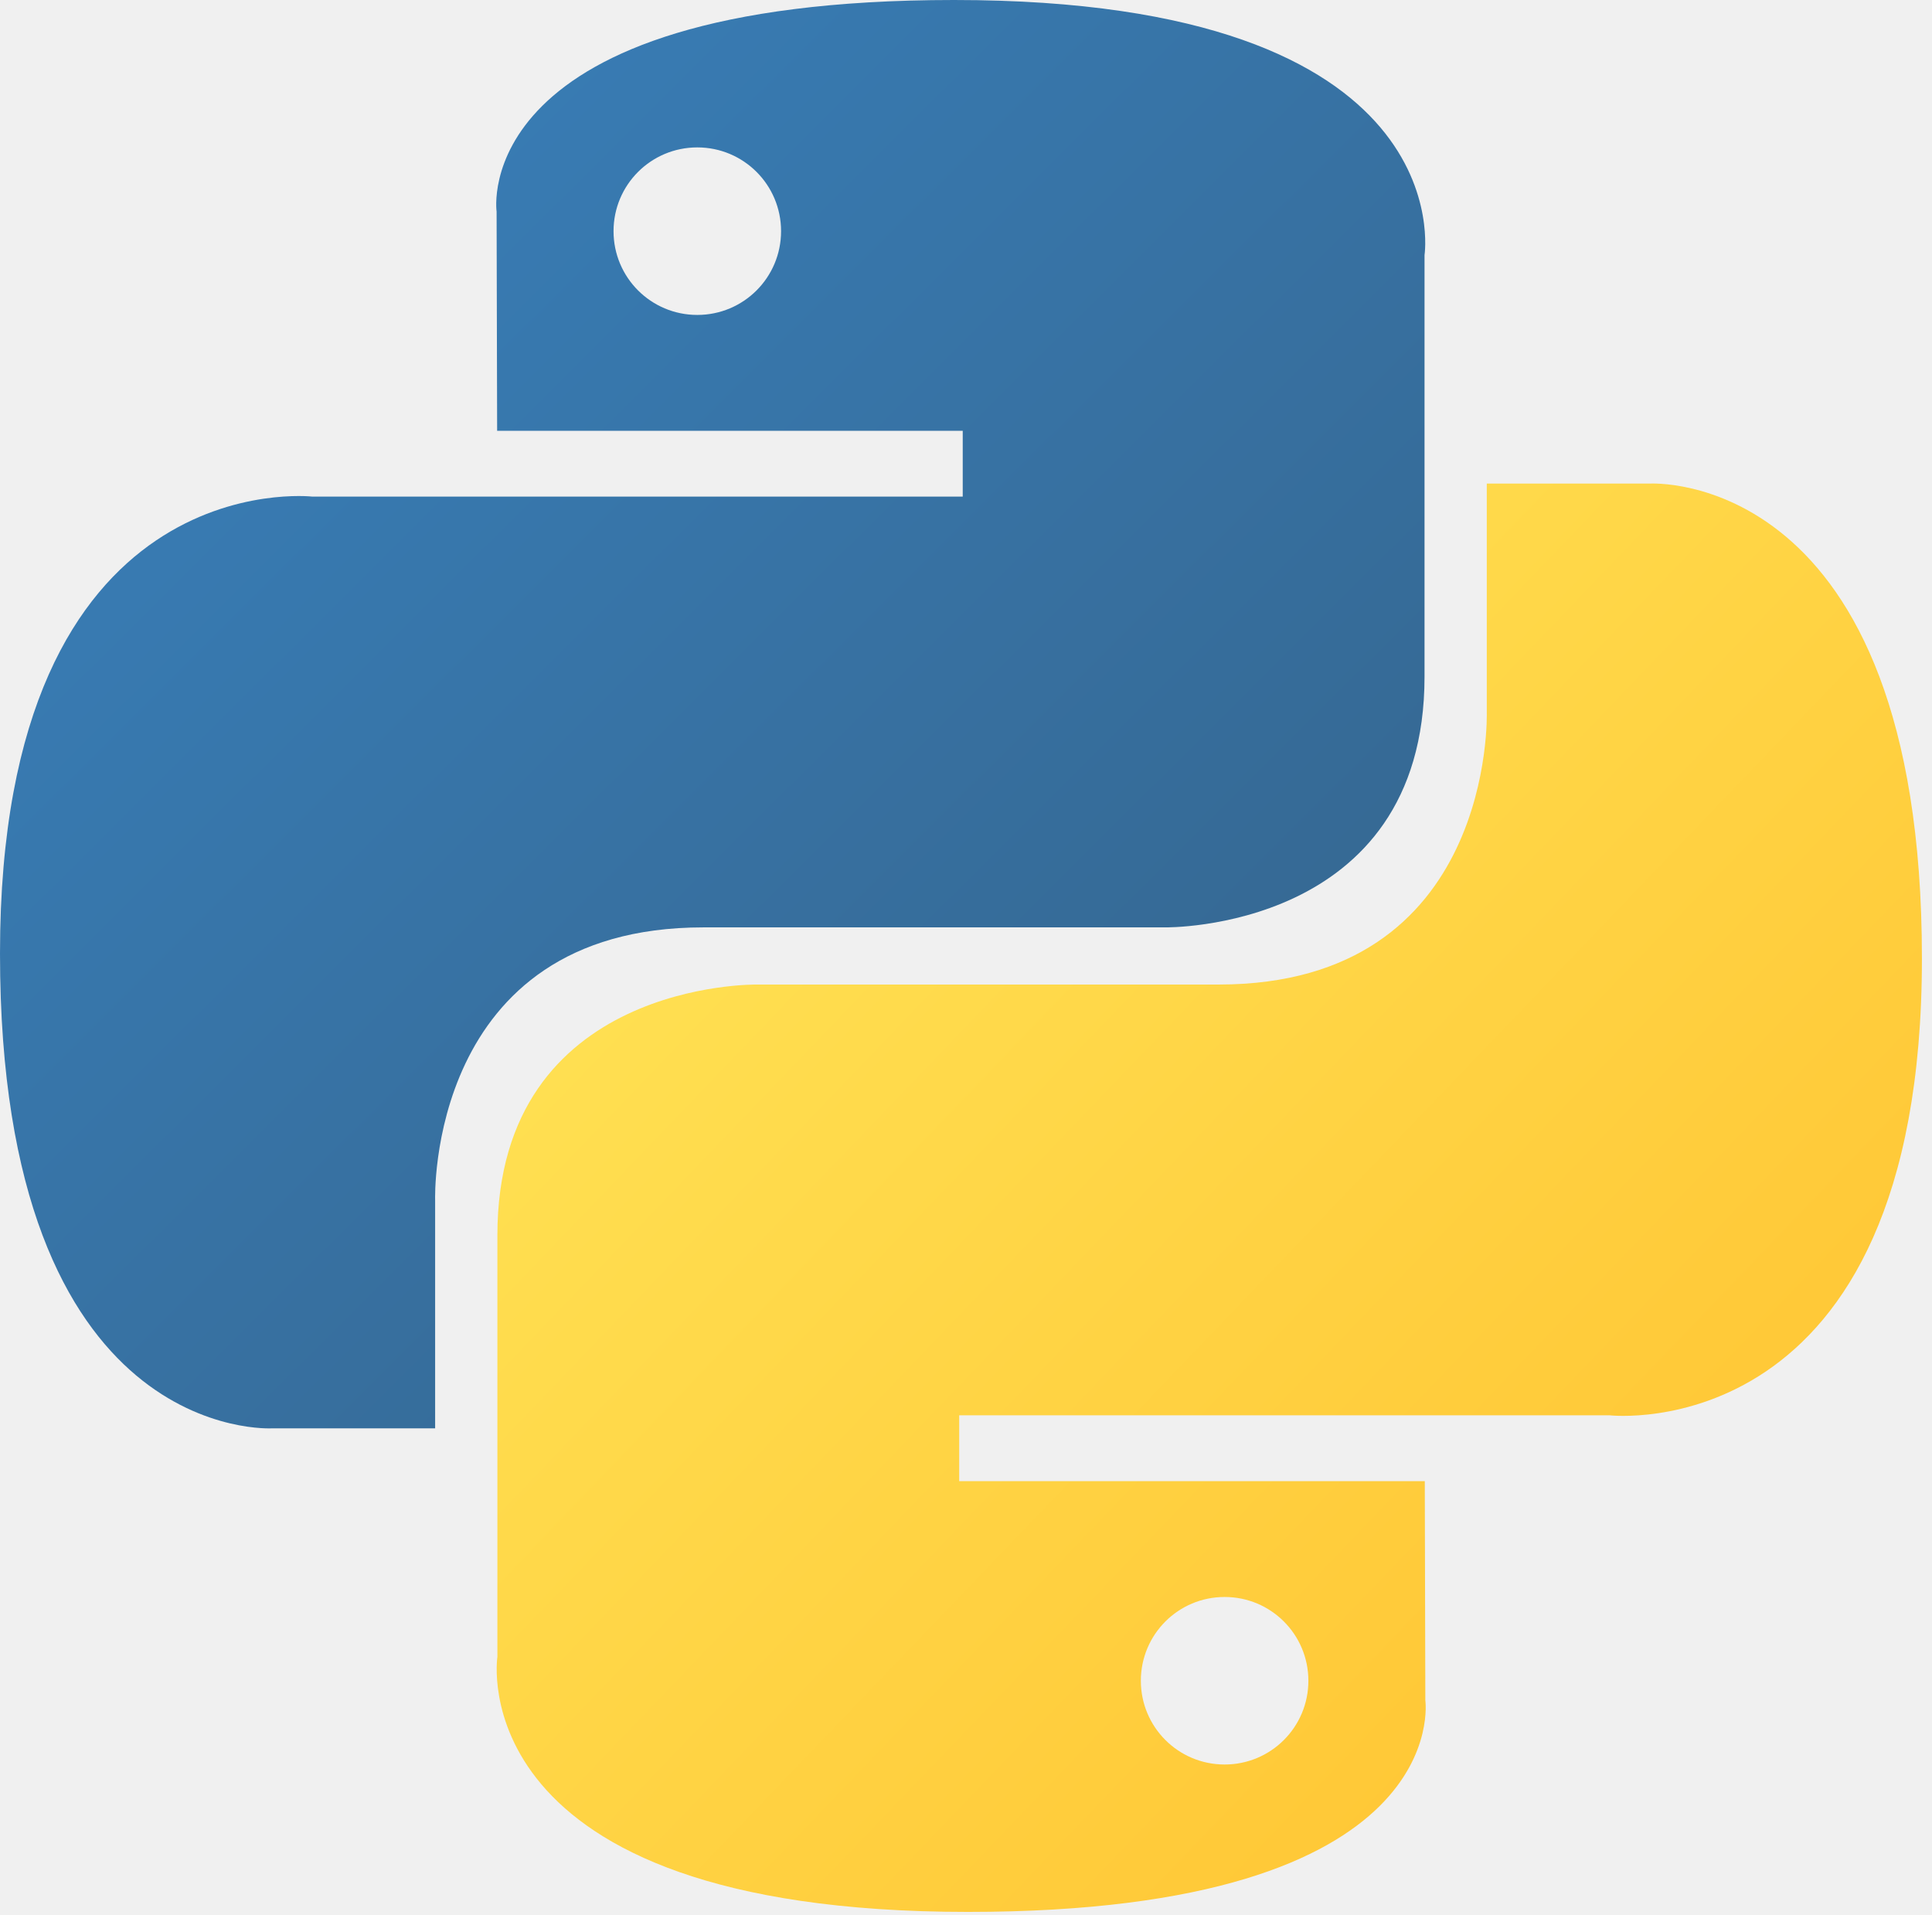
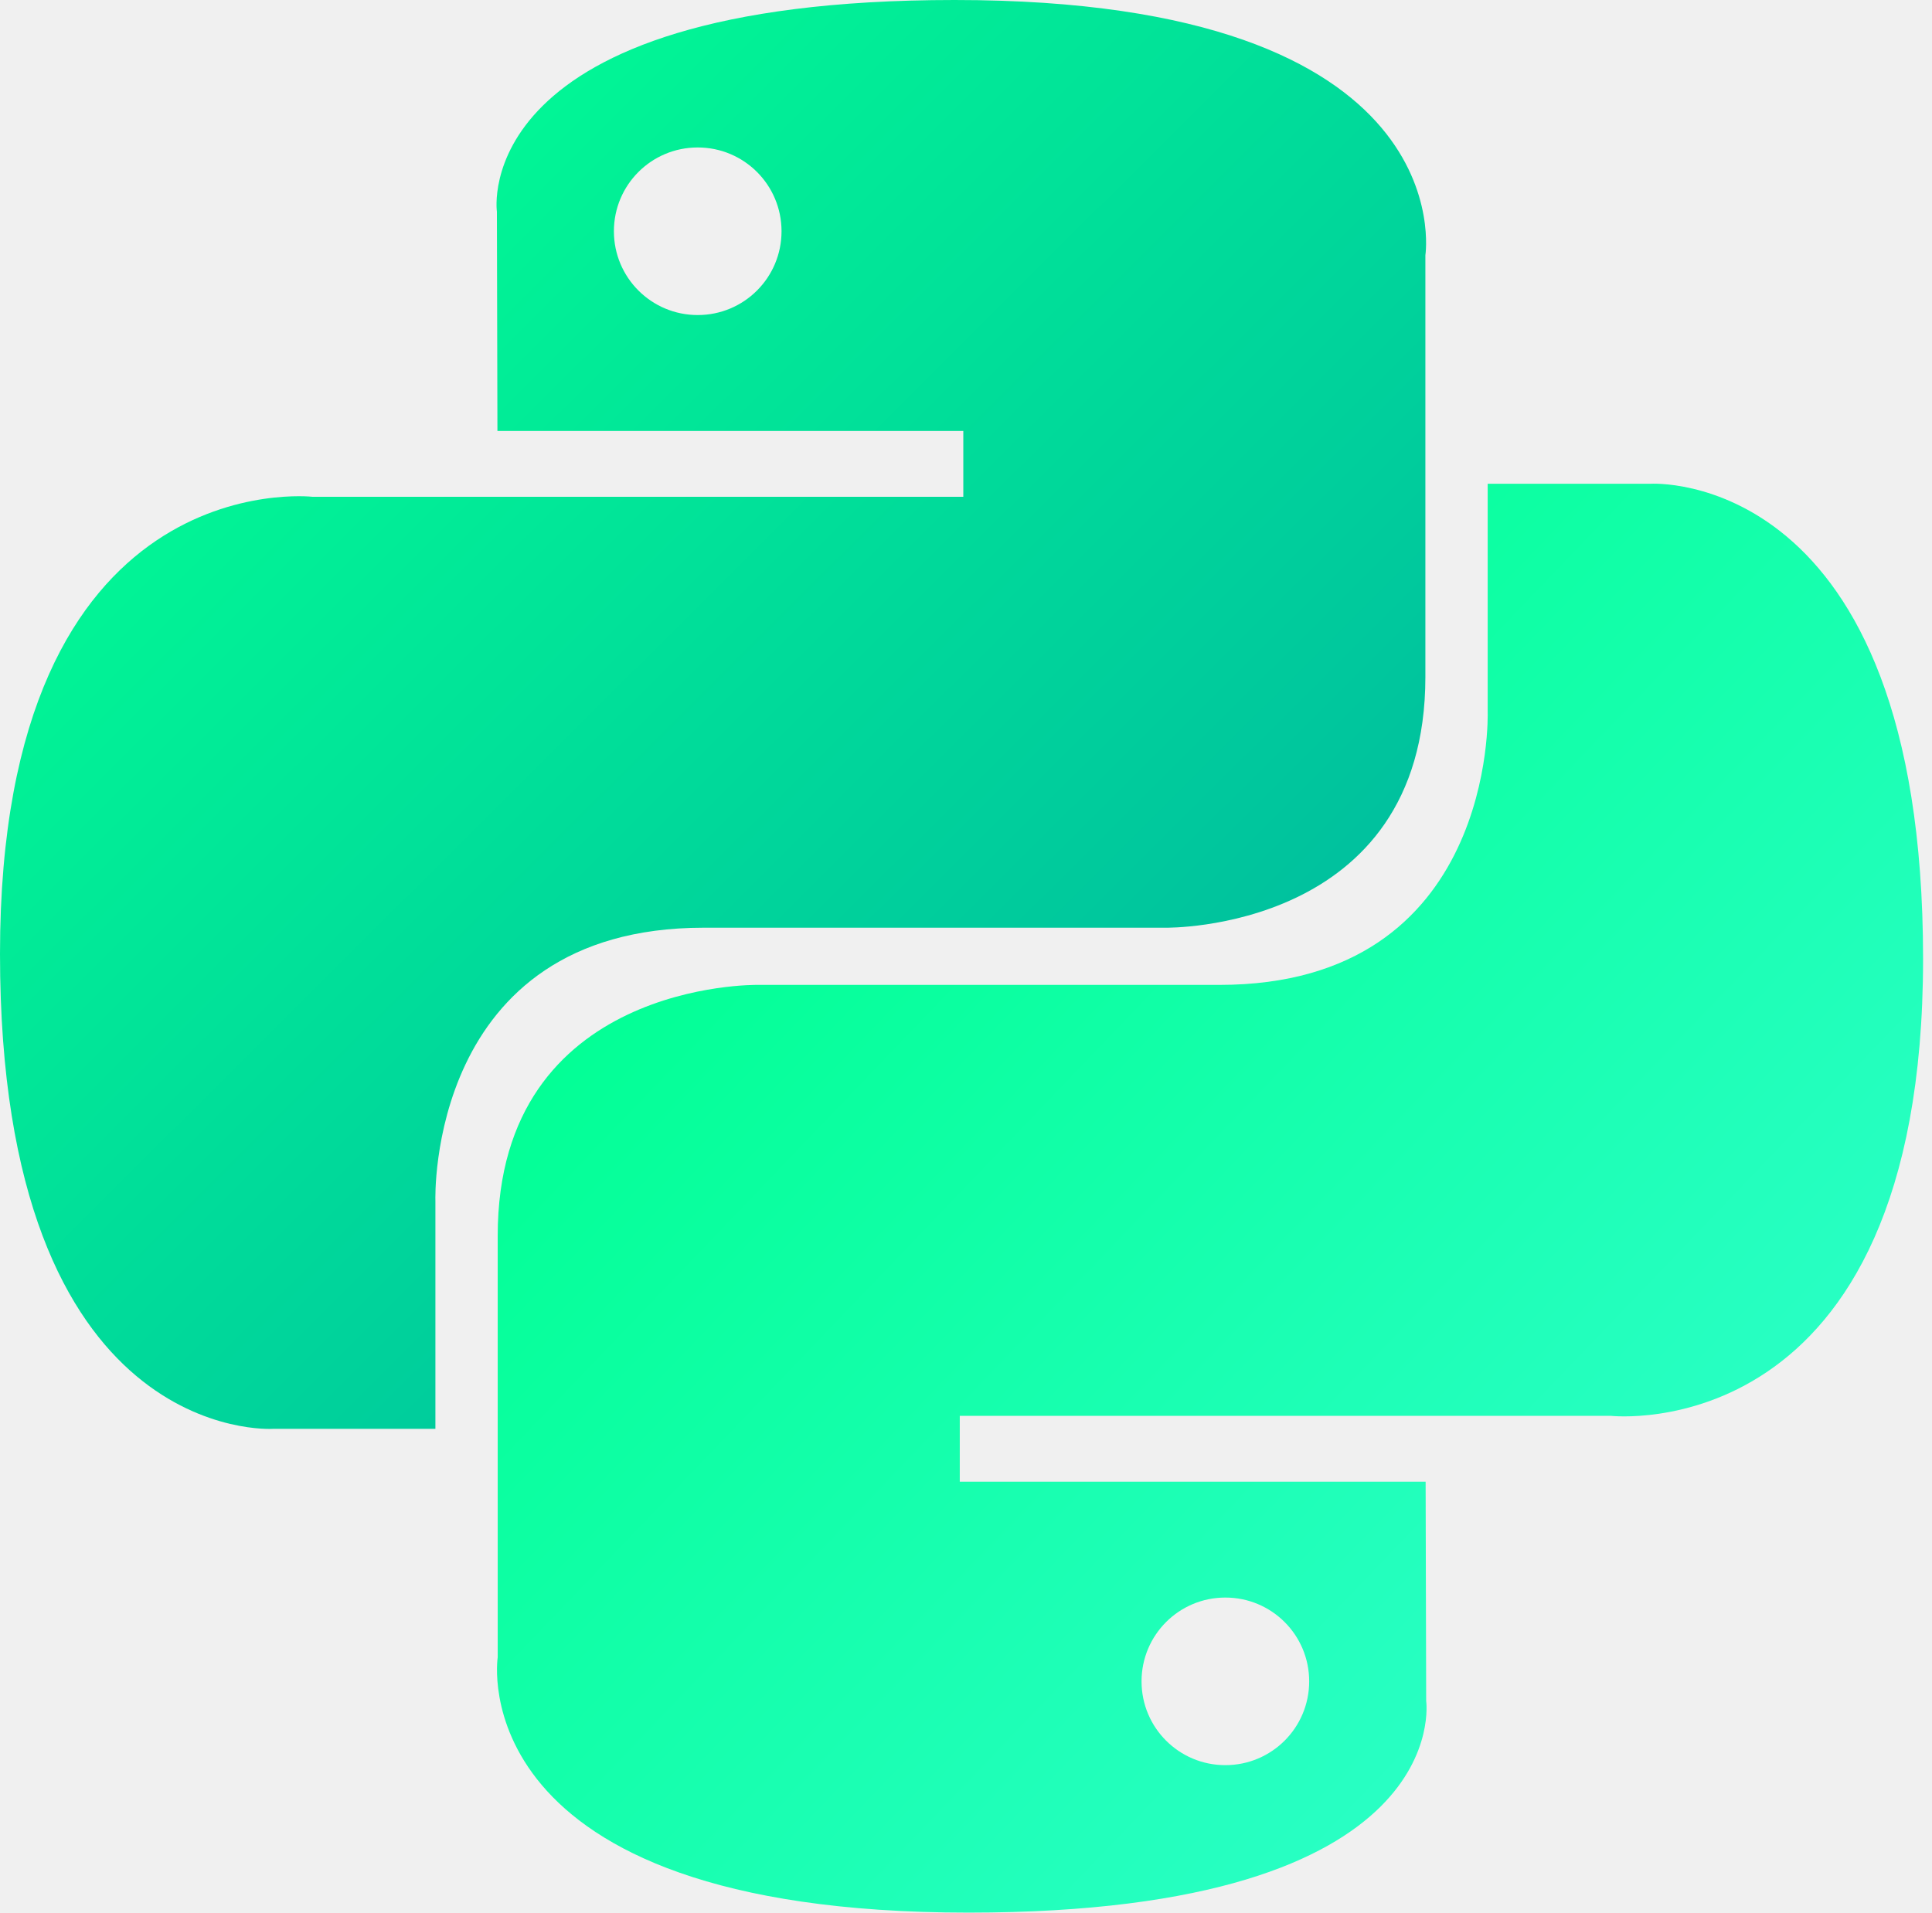
- <svg xmlns="http://www.w3.org/2000/svg" width="111" height="110" viewBox="0 0 111 110" fill="none">
-   <g clip-path="url(#clip0_16_10)">
-     <path d="M54.812 0C26.781 2e-06 28.531 12.156 28.531 12.156L28.562 24.75H55.312V28.531H17.938C17.938 28.531 0 26.497 0 54.781C-2e-06 83.066 15.656 82.062 15.656 82.062H25V68.938C25 68.938 24.496 53.281 40.406 53.281C56.316 53.281 66.938 53.281 66.938 53.281C66.938 53.281 81.844 53.522 81.844 38.875C81.844 24.228 81.844 14.656 81.844 14.656C81.844 14.656 84.107 0 54.812 0ZM40.062 8.469C42.724 8.469 44.875 10.62 44.875 13.281C44.875 15.943 42.724 18.094 40.062 18.094C37.401 18.094 35.25 15.943 35.25 13.281C35.25 10.62 37.401 8.469 40.062 8.469Z" fill="url(#paint0_linear_16_10)" />
-     <path d="M55.609 109.846C83.64 109.846 81.89 97.69 81.89 97.69L81.859 85.096H55.109V81.315H92.484C92.484 81.315 110.421 83.349 110.421 55.065C110.421 26.781 94.765 27.784 94.765 27.784H85.421V40.909C85.421 40.909 85.925 56.565 70.015 56.565C54.105 56.565 43.484 56.565 43.484 56.565C43.484 56.565 28.577 56.324 28.577 70.971C28.577 85.618 28.577 95.19 28.577 95.19C28.577 95.19 26.314 109.846 55.609 109.846ZM70.359 101.377C67.697 101.377 65.546 99.226 65.546 96.565C65.546 93.903 67.697 91.752 70.359 91.752C73.02 91.752 75.171 93.903 75.171 96.565C75.171 99.226 73.02 101.377 70.359 101.377Z" fill="url(#paint1_linear_16_10)" />
-   </g>
+ <svg xmlns="http://www.w3.org/2000/svg" width="102" height="101" viewBox="0 0 102 101" fill="none">
+   <path d="M50.398 0C24.624 1.83894e-06 26.234 11.177 26.234 11.177L26.262 22.757H50.858V26.234H16.493C16.493 26.234 0 24.363 0 50.37C-1.83894e-06 76.376 14.395 75.454 14.395 75.454H22.987V63.386C22.987 63.386 22.524 48.99 37.152 48.99C51.781 48.99 61.547 48.99 61.547 48.99C61.547 48.99 75.253 49.212 75.253 35.744C75.253 22.277 75.253 13.476 75.253 13.476C75.253 13.476 77.334 0 50.398 0ZM36.836 7.787C39.283 7.787 41.261 9.765 41.261 12.212C41.261 14.659 39.283 16.637 36.836 16.637C34.389 16.637 32.411 14.659 32.411 12.212C32.411 9.765 34.389 7.787 36.836 7.787Z" fill="url(#paint0_linear_320_60)" />
+   <path d="M51.13 101C76.905 101 75.295 89.823 75.295 89.823L75.266 78.243H50.671V74.766H85.036C85.036 74.766 101.529 76.637 101.529 50.63C101.529 24.624 87.133 25.546 87.133 25.546H78.542V37.614C78.542 37.614 79.005 52.01 64.376 52.01C49.748 52.01 39.982 52.01 39.982 52.01C39.982 52.01 26.276 51.788 26.276 65.256C26.276 78.723 26.276 87.524 26.276 87.524C26.276 87.524 24.195 101 51.13 101ZM64.692 93.213C62.245 93.213 60.268 91.235 60.268 88.788C60.268 86.341 62.245 84.363 64.692 84.363C67.14 84.363 69.118 86.341 69.118 88.788C69.118 91.235 67.14 93.213 64.692 93.213Z" fill="url(#paint1_linear_320_60)" />
  <defs>
-     <linearGradient id="paint0_linear_16_10" x1="10.612" y1="9.602" x2="65.212" y2="64.384" gradientUnits="userSpaceOnUse">
-       <stop stop-color="#387EB8" />
-       <stop offset="1" stop-color="#366994" />
+     <linearGradient id="paint0_linear_320_60" x1="9.757" y1="8.828" x2="59.96" y2="59.199" gradientUnits="userSpaceOnUse">
+       <stop stop-color="#01FF94" />
+       <stop offset="1" stop-color="#00C09E" />
    </linearGradient>
-     <linearGradient id="paint1_linear_16_10" x1="44.199" y1="44.452" x2="102.84" y2="100.632" gradientUnits="userSpaceOnUse">
-       <stop stop-color="#FFE052" />
-       <stop offset="1" stop-color="#FFC331" />
+     <linearGradient id="paint1_linear_320_60" x1="40.64" y1="40.872" x2="94.558" y2="92.528" gradientUnits="userSpaceOnUse">
+       <stop stop-color="#01FF94" />
+       <stop offset="1" stop-color="#31FFCE" />
    </linearGradient>
-     <clipPath id="clip0_16_10">
-       <rect width="110.421" height="109.846" fill="white" />
-     </clipPath>
  </defs>
</svg>
